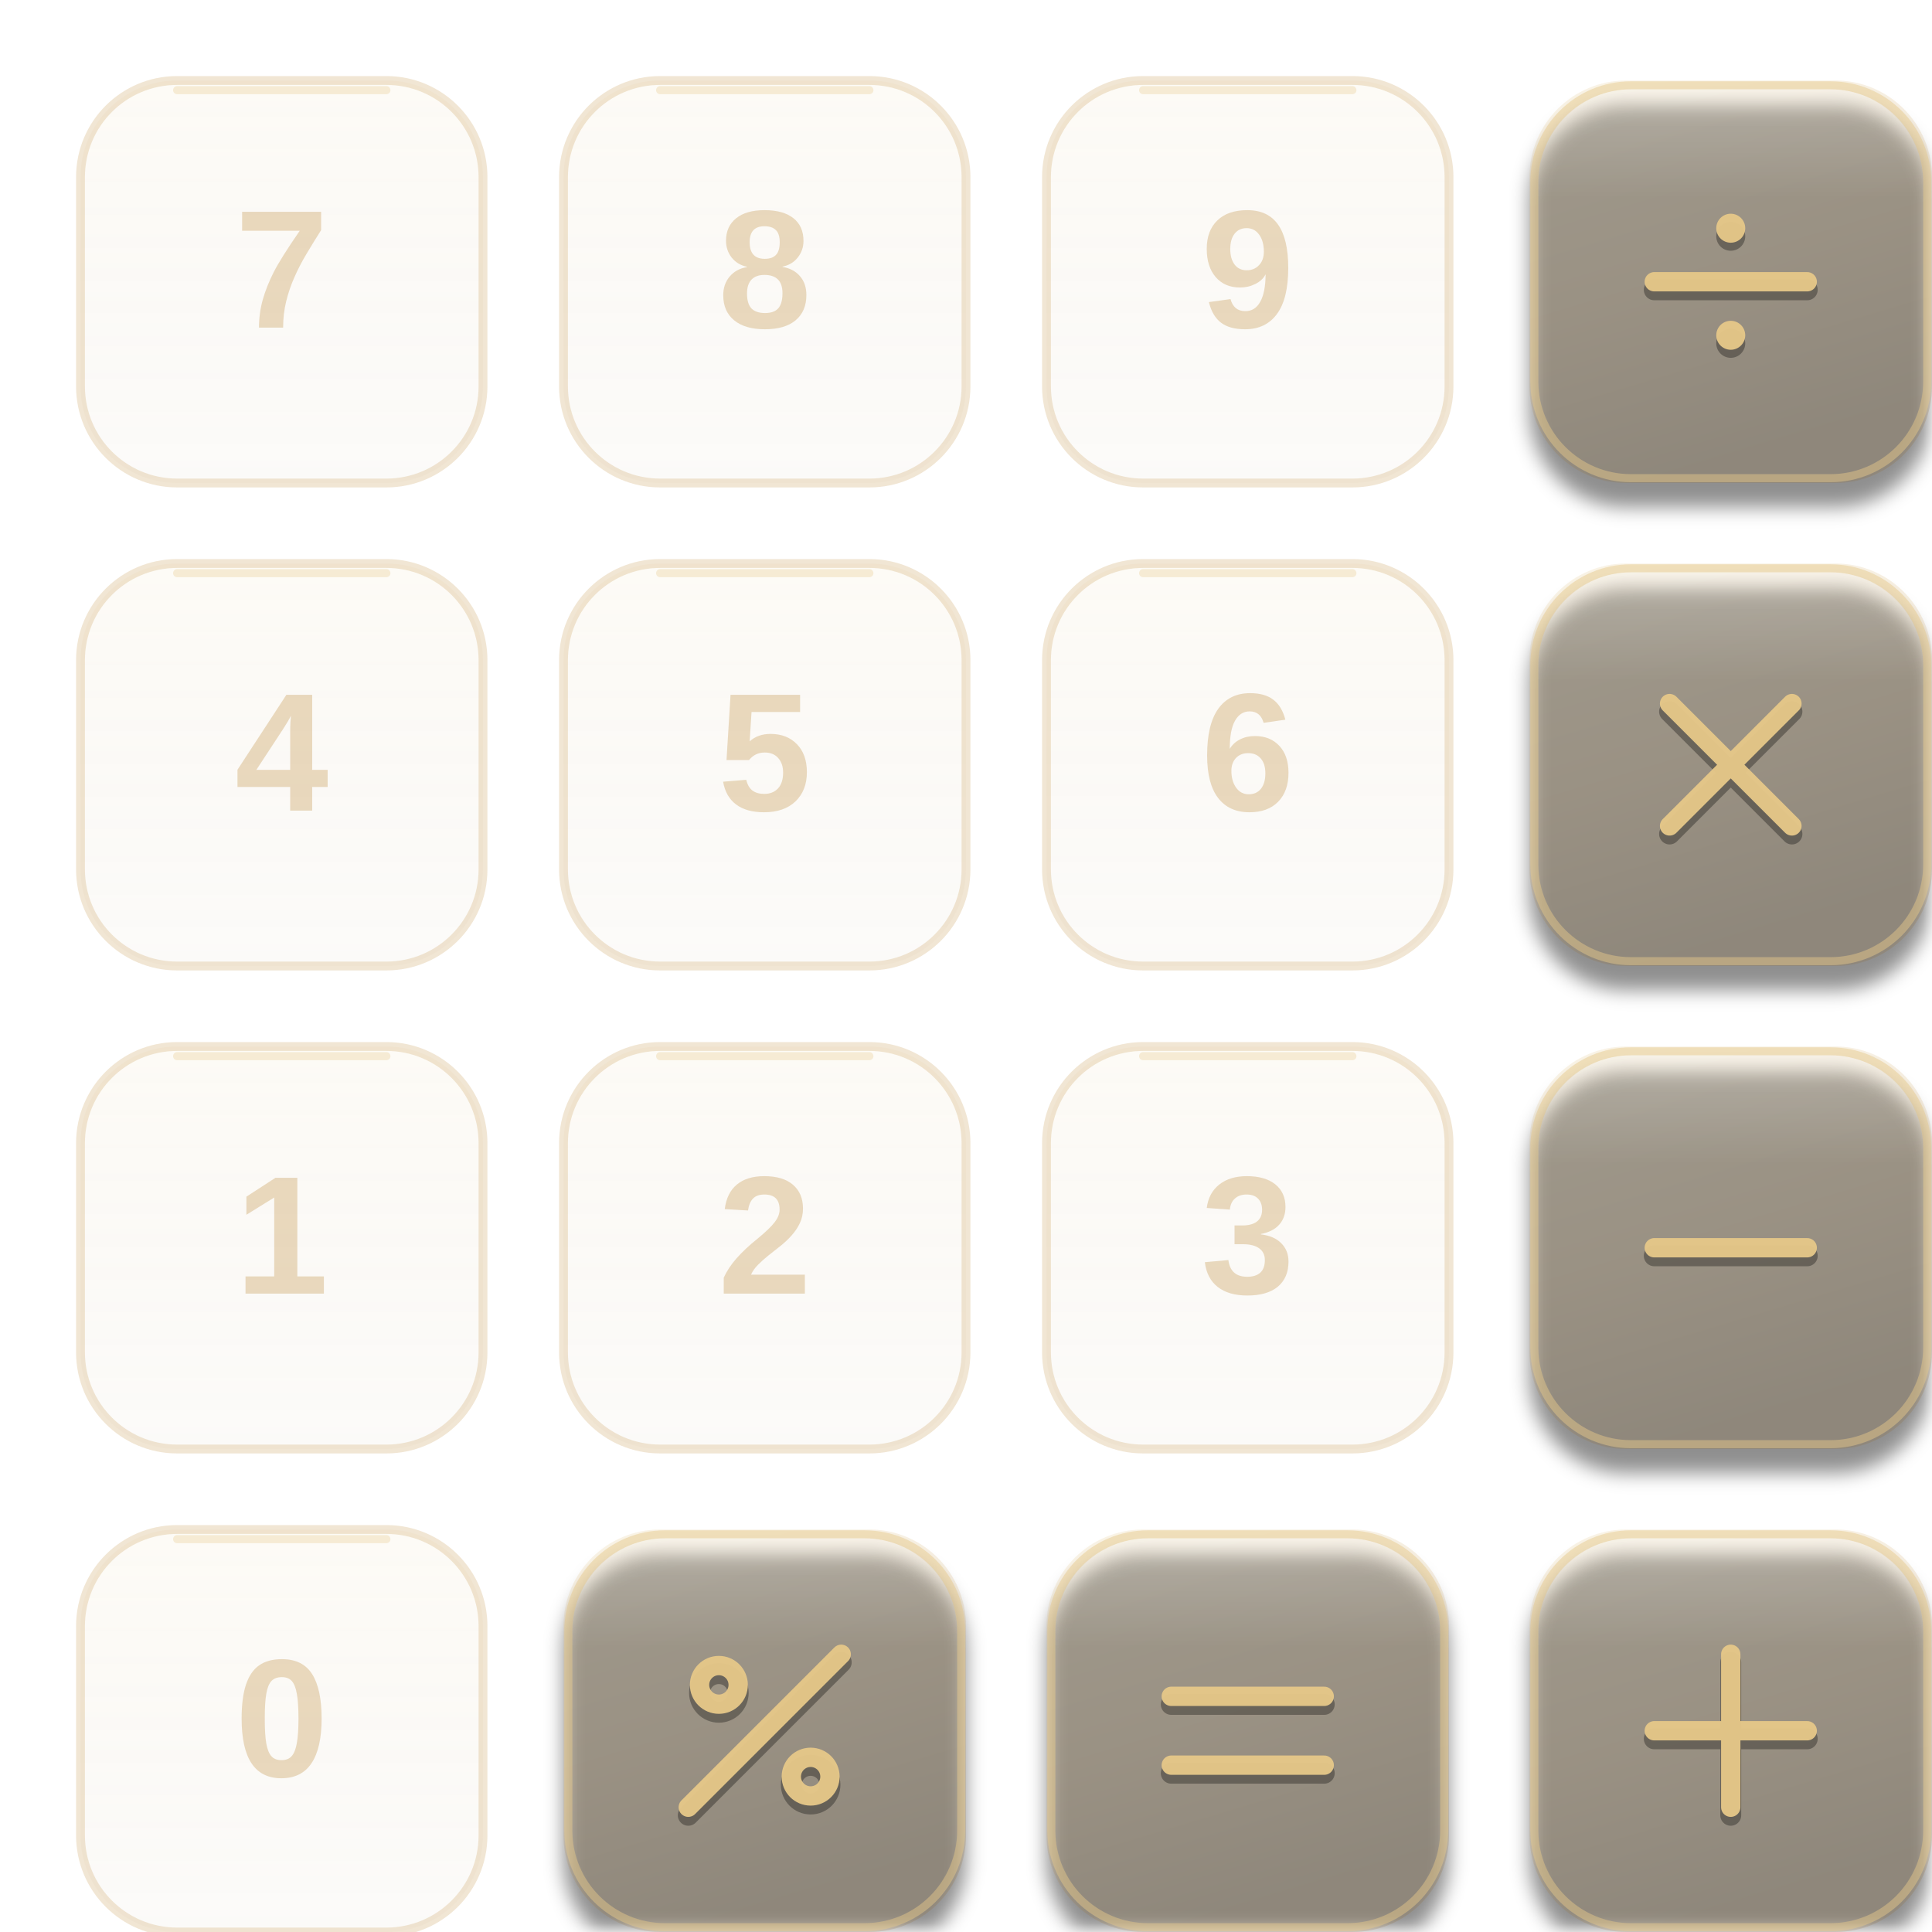
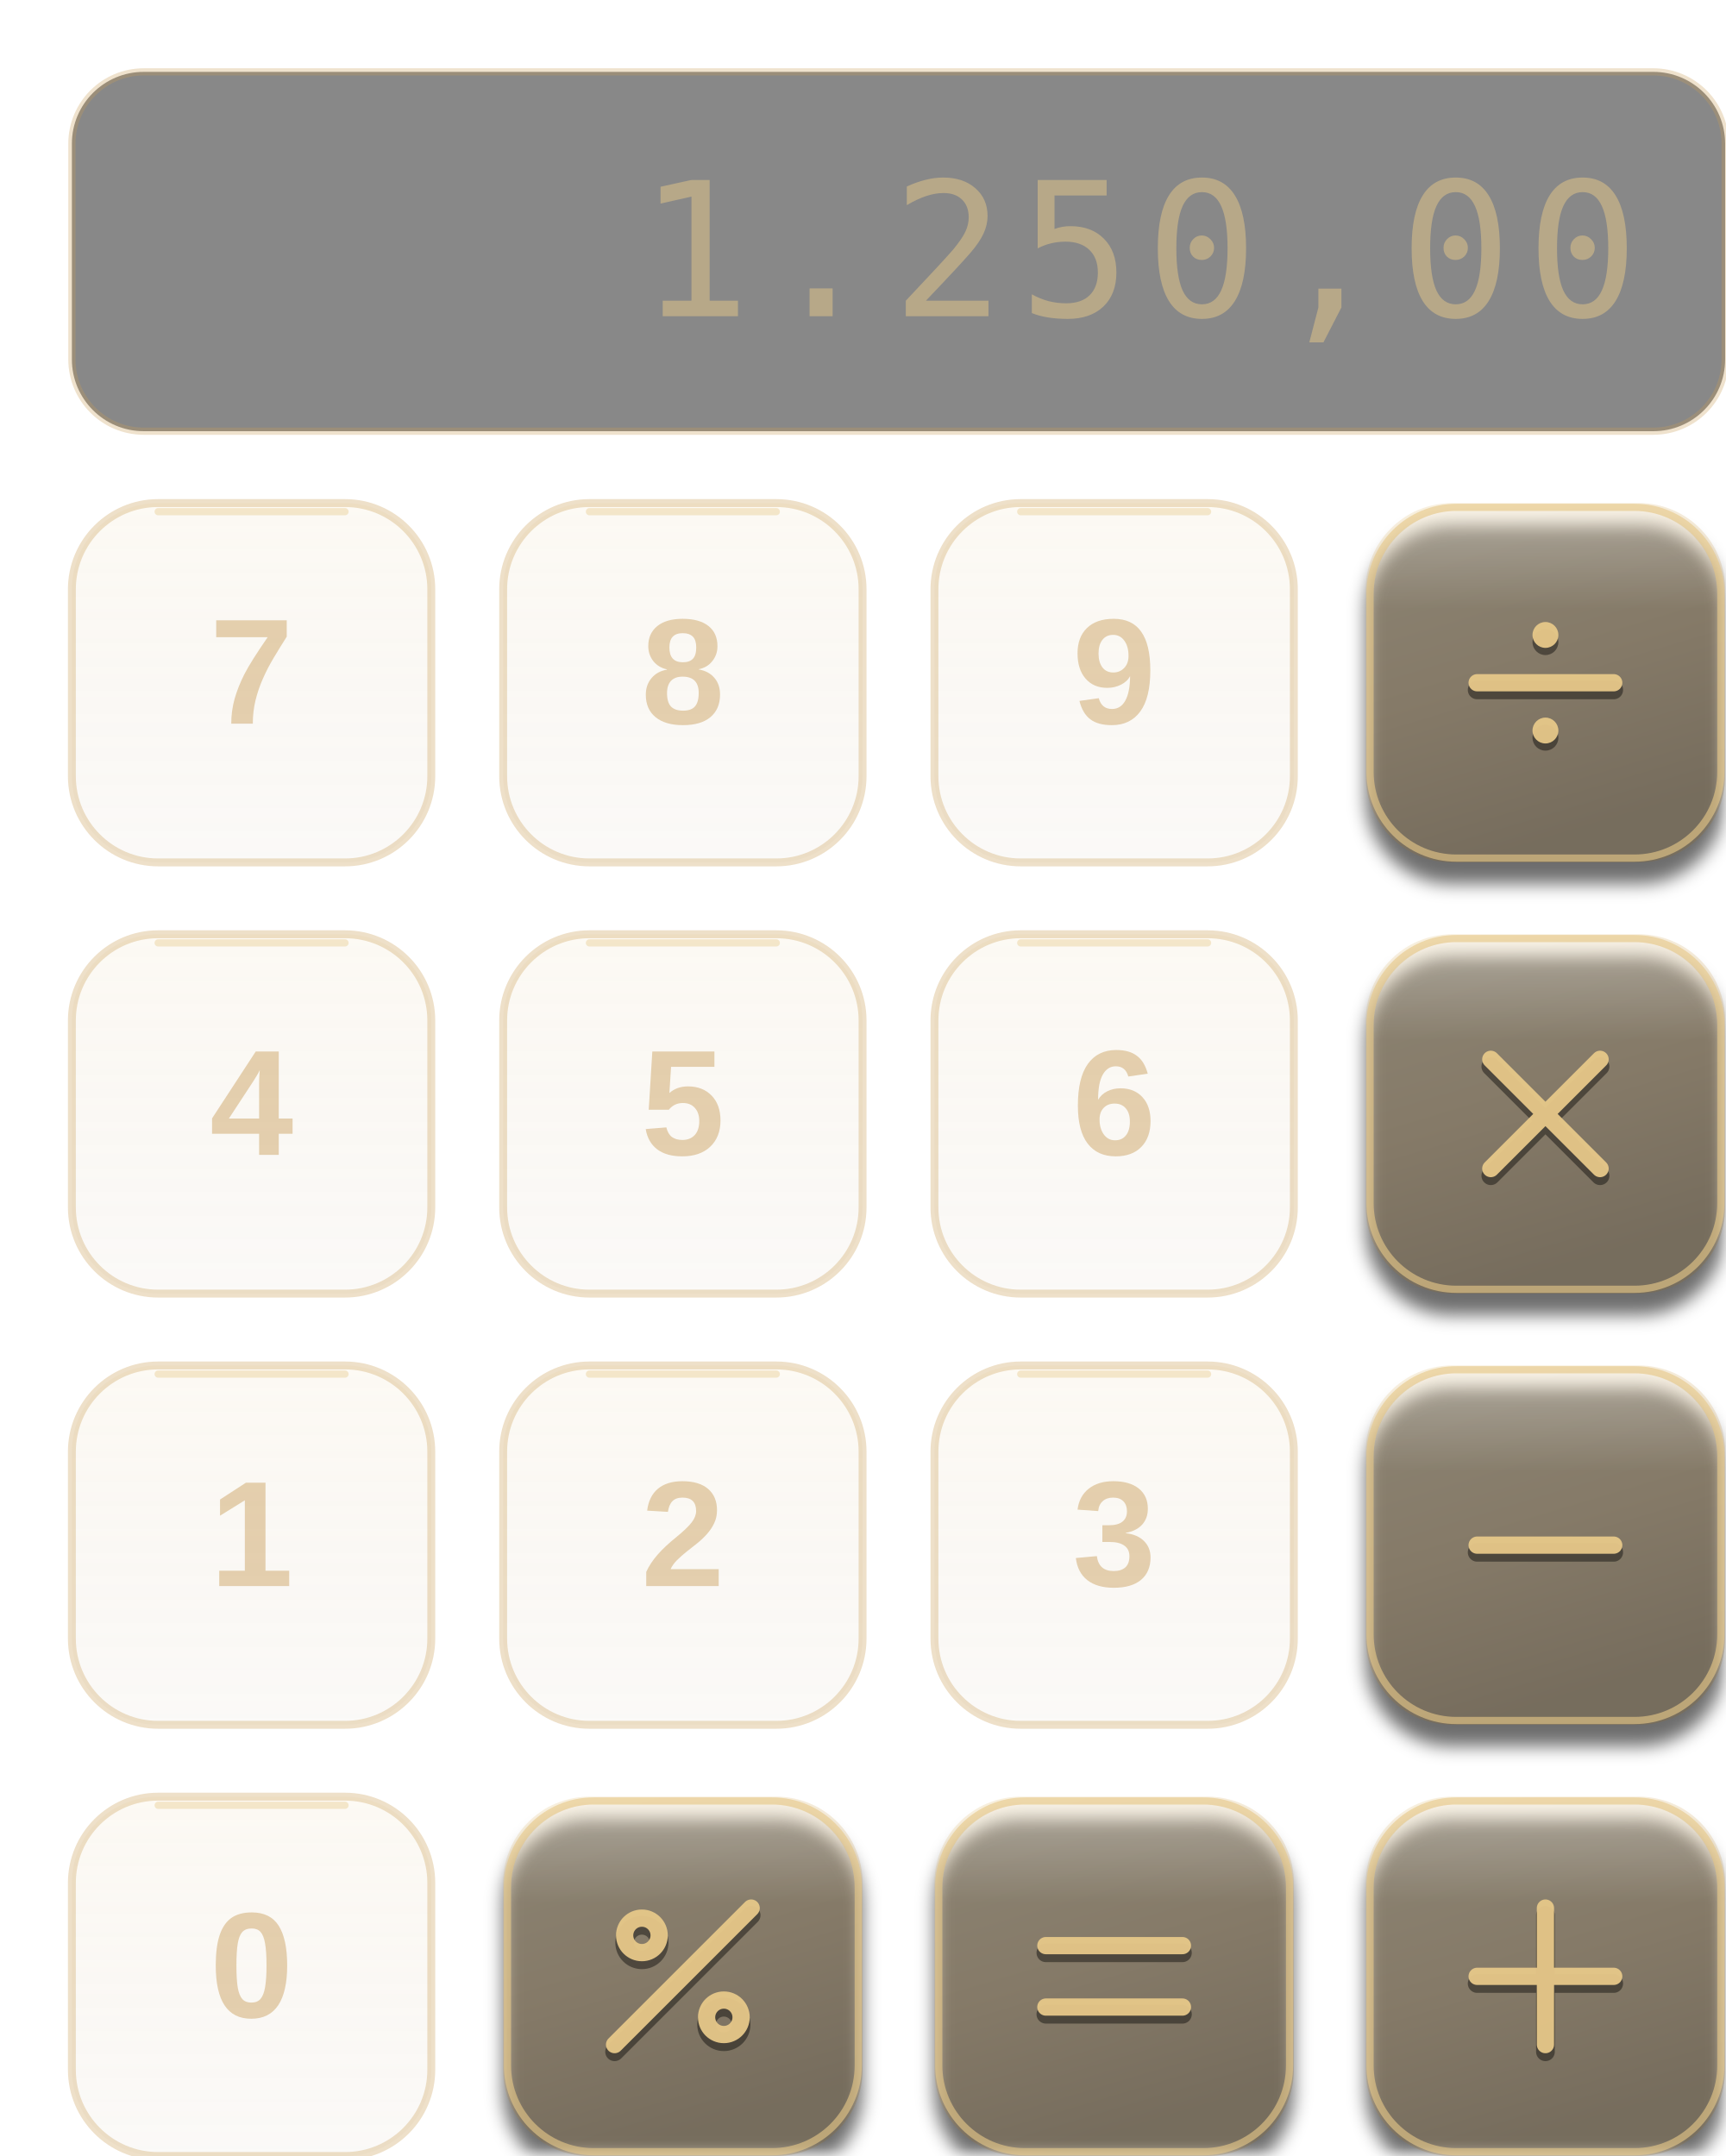
- <svg xmlns="http://www.w3.org/2000/svg" width="240" height="240" viewBox="0 0 240 240">
+ <svg xmlns="http://www.w3.org/2000/svg" width="240" height="300" viewBox="0 0 240 300">
  <defs>
-     <linearGradient id="mk" x1="0" y1="0" x2="0.3" y2="1">
+     <linearGradient id="m3k" x1="0" y1="0" x2="0.3" y2="1">
      <stop offset="0" stop-color="#E6C889" />
      <stop offset="0.55" stop-color="#C89D57" />
      <stop offset="1" stop-color="#8F6A2E" />
    </linearGradient>
-     <linearGradient id="mg" x1="0" y1="0" x2="0" y2="1">
+     <linearGradient id="m3g" x1="0" y1="0" x2="0" y2="1">
      <stop offset="0" stop-color="#ffffff" stop-opacity=".35" />
      <stop offset="0.5" stop-color="#ffffff" stop-opacity="0" />
    </linearGradient>
-     <linearGradient id="mv" x1="0" y1="0" x2="0" y2="1">
+     <linearGradient id="m3v" x1="0" y1="0" x2="0" y2="1">
      <stop offset="0" stop-color="#E6C889" stop-opacity=".16" />
      <stop offset="1" stop-color="#8F6A2E" stop-opacity=".06" />
    </linearGradient>
-     <filter id="ms" x="-20%" y="-20%" width="140%" height="150%">
+     <filter id="m3s" x="-20%" y="-20%" width="140%" height="150%">
      <feDropShadow dx="0" dy="4" stdDeviation="3" flood-color="#000" flood-opacity=".45" />
    </filter>
-     <filter id="mi" x="-20%" y="-20%" width="140%" height="140%">
+     <filter id="m3i" x="-20%" y="-20%" width="140%" height="140%">
      <feGaussianBlur stdDeviation="1.2" />
    </filter>
  </defs>
-   <rect x="10" y="10" width="50" height="50" rx="12" fill="url(#mv)" fill-opacity="0.48" stroke="#C89D57" stroke-opacity="0.256" stroke-width="1.1" />
-   <path d="M22 11.2H48" stroke="#E6C889" stroke-opacity="0.32" stroke-width="1" stroke-linecap="round" />
-   <text x="35" y="40.7" font-family="Manrope,Segoe UI,Arial,sans-serif" font-size="20.9" font-weight="800" text-anchor="middle" fill="#C89D57" fill-opacity="0.36">7</text>
-   <rect x="70" y="10" width="50" height="50" rx="12" fill="url(#mv)" fill-opacity="0.48" stroke="#C89D57" stroke-opacity="0.256" stroke-width="1.1" />
-   <path d="M82 11.2H108" stroke="#E6C889" stroke-opacity="0.32" stroke-width="1" stroke-linecap="round" />
-   <text x="95" y="40.7" font-family="Manrope,Segoe UI,Arial,sans-serif" font-size="20.9" font-weight="800" text-anchor="middle" fill="#C89D57" fill-opacity="0.36">8</text>
-   <rect x="130" y="10" width="50" height="50" rx="12" fill="url(#mv)" fill-opacity="0.48" stroke="#C89D57" stroke-opacity="0.256" stroke-width="1.1" />
-   <path d="M142 11.2H168" stroke="#E6C889" stroke-opacity="0.32" stroke-width="1" stroke-linecap="round" />
-   <text x="155" y="40.7" font-family="Manrope,Segoe UI,Arial,sans-serif" font-size="20.9" font-weight="800" text-anchor="middle" fill="#C89D57" fill-opacity="0.36">9</text>
-   <rect x="190" y="13" width="50" height="50" rx="12" fill="#000" fill-opacity="0.44" filter="url(#mi)" />
-   <rect x="190" y="10" width="50" height="50" rx="12" fill="url(#mk)" fill-opacity="0.2" />
-   <rect x="191" y="11" width="48" height="27.5" rx="12" fill="url(#mg)" fill-opacity="0.6" />
-   <rect x="190.6" y="10.6" width="48.8" height="48.8" rx="12" fill="none" stroke="#E6C889" stroke-opacity="0.48" stroke-width="1" />
-   <g stroke="#000" stroke-opacity="0.32" stroke-width="2.6" stroke-linecap="round" fill="none">
-     <path d="M205.5 36H224.5" />
-     <circle cx="215" cy="29.35" r="1.8" fill="#000" fill-opacity="0.32" stroke="none" />
-     <circle cx="215" cy="42.65" r="1.8" fill="#000" fill-opacity="0.32" stroke="none" />
+   <rect x="10" y="10" width="230" height="50" rx="10" fill="#000" fill-opacity="0.468" stroke="#C89D57" stroke-opacity="0.3" />
+   <text x="228" y="44" font-family="Consolas,Menlo,monospace" font-size="26" text-anchor="end" fill="#E6C889" fill-opacity="0.5" letter-spacing="2">1.250,00</text>
+   <rect x="10" y="70" width="50" height="50" rx="12" fill="url(#m3v)" fill-opacity="0.6" stroke="#C89D57" stroke-opacity="0.32" stroke-width="1.1" />
+   <path d="M22 71.2H48" stroke="#E6C889" stroke-opacity="0.4" stroke-width="1" stroke-linecap="round" />
+   <text x="35" y="100.7" font-family="Manrope,Segoe UI,Arial,sans-serif" font-size="20.9" font-weight="800" text-anchor="middle" fill="#C89D57" fill-opacity="0.45">7</text>
+   <rect x="70" y="70" width="50" height="50" rx="12" fill="url(#m3v)" fill-opacity="0.6" stroke="#C89D57" stroke-opacity="0.32" stroke-width="1.1" />
+   <path d="M82 71.2H108" stroke="#E6C889" stroke-opacity="0.4" stroke-width="1" stroke-linecap="round" />
+   <text x="95" y="100.7" font-family="Manrope,Segoe UI,Arial,sans-serif" font-size="20.9" font-weight="800" text-anchor="middle" fill="#C89D57" fill-opacity="0.45">8</text>
+   <rect x="130" y="70" width="50" height="50" rx="12" fill="url(#m3v)" fill-opacity="0.6" stroke="#C89D57" stroke-opacity="0.32" stroke-width="1.1" />
+   <path d="M142 71.2H168" stroke="#E6C889" stroke-opacity="0.4" stroke-width="1" stroke-linecap="round" />
+   <text x="155" y="100.7" font-family="Manrope,Segoe UI,Arial,sans-serif" font-size="20.9" font-weight="800" text-anchor="middle" fill="#C89D57" fill-opacity="0.45">9</text>
+   <rect x="190" y="73" width="50" height="50" rx="12" fill="#000" fill-opacity="0.572" filter="url(#m3i)" />
+   <rect x="190" y="70" width="50" height="50" rx="12" fill="url(#m3k)" fill-opacity="0.26" />
+   <rect x="191" y="71" width="48" height="27.5" rx="12" fill="url(#m3g)" fill-opacity="0.78" />
+   <rect x="190.6" y="70.6" width="48.8" height="48.8" rx="12" fill="none" stroke="#E6C889" stroke-opacity="0.624" stroke-width="1" />
+   <g stroke="#000" stroke-opacity="0.416" stroke-width="2.6" stroke-linecap="round" fill="none">
+     <path d="M205.5 96H224.5" />
+     <circle cx="215" cy="89.35" r="1.8" fill="#000" fill-opacity="0.416" stroke="none" />
+     <circle cx="215" cy="102.65" r="1.8" fill="#000" fill-opacity="0.416" stroke="none" />
  </g>
  <g stroke="#E6C889" stroke-opacity="0.95" stroke-width="2.4" stroke-linecap="round" fill="none">
-     <path d="M205.5 35H224.5" />
-     <circle cx="215" cy="28.35" r="1.8" fill="#E6C889" fill-opacity="0.95" stroke="none" />
-     <circle cx="215" cy="41.65" r="1.8" fill="#E6C889" fill-opacity="0.95" stroke="none" />
+     <path d="M205.5 95H224.5" />
+     <circle cx="215" cy="88.35" r="1.8" fill="#E6C889" fill-opacity="0.95" stroke="none" />
+     <circle cx="215" cy="101.65" r="1.8" fill="#E6C889" fill-opacity="0.95" stroke="none" />
  </g>
-   <rect x="10" y="70" width="50" height="50" rx="12" fill="url(#mv)" fill-opacity="0.48" stroke="#C89D57" stroke-opacity="0.256" stroke-width="1.1" />
-   <path d="M22 71.2H48" stroke="#E6C889" stroke-opacity="0.32" stroke-width="1" stroke-linecap="round" />
-   <text x="35" y="100.7" font-family="Manrope,Segoe UI,Arial,sans-serif" font-size="20.9" font-weight="800" text-anchor="middle" fill="#C89D57" fill-opacity="0.36">4</text>
-   <rect x="70" y="70" width="50" height="50" rx="12" fill="url(#mv)" fill-opacity="0.48" stroke="#C89D57" stroke-opacity="0.256" stroke-width="1.1" />
-   <path d="M82 71.2H108" stroke="#E6C889" stroke-opacity="0.32" stroke-width="1" stroke-linecap="round" />
-   <text x="95" y="100.7" font-family="Manrope,Segoe UI,Arial,sans-serif" font-size="20.9" font-weight="800" text-anchor="middle" fill="#C89D57" fill-opacity="0.36">5</text>
-   <rect x="130" y="70" width="50" height="50" rx="12" fill="url(#mv)" fill-opacity="0.48" stroke="#C89D57" stroke-opacity="0.256" stroke-width="1.1" />
-   <path d="M142 71.2H168" stroke="#E6C889" stroke-opacity="0.32" stroke-width="1" stroke-linecap="round" />
-   <text x="155" y="100.7" font-family="Manrope,Segoe UI,Arial,sans-serif" font-size="20.9" font-weight="800" text-anchor="middle" fill="#C89D57" fill-opacity="0.36">6</text>
-   <rect x="190" y="73" width="50" height="50" rx="12" fill="#000" fill-opacity="0.44" filter="url(#mi)" />
-   <rect x="190" y="70" width="50" height="50" rx="12" fill="url(#mk)" fill-opacity="0.2" />
-   <rect x="191" y="71" width="48" height="27.5" rx="12" fill="url(#mg)" fill-opacity="0.6" />
-   <rect x="190.6" y="70.6" width="48.8" height="48.8" rx="12" fill="none" stroke="#E6C889" stroke-opacity="0.48" stroke-width="1" />
-   <g stroke="#000" stroke-opacity="0.32" stroke-width="2.6" stroke-linecap="round" fill="none">
-     <path d="M207.4 88.4L222.6 103.6M222.6 88.4L207.4 103.6" />
+   <rect x="10" y="130" width="50" height="50" rx="12" fill="url(#m3v)" fill-opacity="0.6" stroke="#C89D57" stroke-opacity="0.32" stroke-width="1.1" />
+   <path d="M22 131.2H48" stroke="#E6C889" stroke-opacity="0.4" stroke-width="1" stroke-linecap="round" />
+   <text x="35" y="160.7" font-family="Manrope,Segoe UI,Arial,sans-serif" font-size="20.9" font-weight="800" text-anchor="middle" fill="#C89D57" fill-opacity="0.45">4</text>
+   <rect x="70" y="130" width="50" height="50" rx="12" fill="url(#m3v)" fill-opacity="0.6" stroke="#C89D57" stroke-opacity="0.32" stroke-width="1.1" />
+   <path d="M82 131.2H108" stroke="#E6C889" stroke-opacity="0.4" stroke-width="1" stroke-linecap="round" />
+   <text x="95" y="160.7" font-family="Manrope,Segoe UI,Arial,sans-serif" font-size="20.9" font-weight="800" text-anchor="middle" fill="#C89D57" fill-opacity="0.45">5</text>
+   <rect x="130" y="130" width="50" height="50" rx="12" fill="url(#m3v)" fill-opacity="0.6" stroke="#C89D57" stroke-opacity="0.32" stroke-width="1.1" />
+   <path d="M142 131.2H168" stroke="#E6C889" stroke-opacity="0.4" stroke-width="1" stroke-linecap="round" />
+   <text x="155" y="160.7" font-family="Manrope,Segoe UI,Arial,sans-serif" font-size="20.9" font-weight="800" text-anchor="middle" fill="#C89D57" fill-opacity="0.45">6</text>
+   <rect x="190" y="133" width="50" height="50" rx="12" fill="#000" fill-opacity="0.572" filter="url(#m3i)" />
+   <rect x="190" y="130" width="50" height="50" rx="12" fill="url(#m3k)" fill-opacity="0.26" />
+   <rect x="191" y="131" width="48" height="27.5" rx="12" fill="url(#m3g)" fill-opacity="0.78" />
+   <rect x="190.6" y="130.6" width="48.8" height="48.8" rx="12" fill="none" stroke="#E6C889" stroke-opacity="0.624" stroke-width="1" />
+   <g stroke="#000" stroke-opacity="0.416" stroke-width="2.6" stroke-linecap="round" fill="none">
+     <path d="M207.4 148.4L222.6 163.6M222.6 148.4L207.4 163.6" />
  </g>
  <g stroke="#E6C889" stroke-opacity="0.95" stroke-width="2.4" stroke-linecap="round" fill="none">
-     <path d="M207.4 87.4L222.6 102.6M222.6 87.4L207.4 102.6" />
+     <path d="M207.4 147.4L222.6 162.6M222.6 147.4L207.4 162.6" />
  </g>
-   <rect x="10" y="130" width="50" height="50" rx="12" fill="url(#mv)" fill-opacity="0.48" stroke="#C89D57" stroke-opacity="0.256" stroke-width="1.1" />
-   <path d="M22 131.2H48" stroke="#E6C889" stroke-opacity="0.32" stroke-width="1" stroke-linecap="round" />
-   <text x="35" y="160.7" font-family="Manrope,Segoe UI,Arial,sans-serif" font-size="20.9" font-weight="800" text-anchor="middle" fill="#C89D57" fill-opacity="0.36">1</text>
-   <rect x="70" y="130" width="50" height="50" rx="12" fill="url(#mv)" fill-opacity="0.48" stroke="#C89D57" stroke-opacity="0.256" stroke-width="1.1" />
-   <path d="M82 131.2H108" stroke="#E6C889" stroke-opacity="0.32" stroke-width="1" stroke-linecap="round" />
-   <text x="95" y="160.7" font-family="Manrope,Segoe UI,Arial,sans-serif" font-size="20.9" font-weight="800" text-anchor="middle" fill="#C89D57" fill-opacity="0.36">2</text>
-   <rect x="130" y="130" width="50" height="50" rx="12" fill="url(#mv)" fill-opacity="0.48" stroke="#C89D57" stroke-opacity="0.256" stroke-width="1.1" />
-   <path d="M142 131.2H168" stroke="#E6C889" stroke-opacity="0.32" stroke-width="1" stroke-linecap="round" />
-   <text x="155" y="160.7" font-family="Manrope,Segoe UI,Arial,sans-serif" font-size="20.9" font-weight="800" text-anchor="middle" fill="#C89D57" fill-opacity="0.36">3</text>
-   <rect x="190" y="133" width="50" height="50" rx="12" fill="#000" fill-opacity="0.44" filter="url(#mi)" />
-   <rect x="190" y="130" width="50" height="50" rx="12" fill="url(#mk)" fill-opacity="0.2" />
-   <rect x="191" y="131" width="48" height="27.5" rx="12" fill="url(#mg)" fill-opacity="0.6" />
-   <rect x="190.6" y="130.6" width="48.8" height="48.8" rx="12" fill="none" stroke="#E6C889" stroke-opacity="0.48" stroke-width="1" />
-   <g stroke="#000" stroke-opacity="0.32" stroke-width="2.6" stroke-linecap="round" fill="none">
-     <path d="M205.5 156H224.5" />
+   <rect x="10" y="190" width="50" height="50" rx="12" fill="url(#m3v)" fill-opacity="0.6" stroke="#C89D57" stroke-opacity="0.32" stroke-width="1.1" />
+   <path d="M22 191.2H48" stroke="#E6C889" stroke-opacity="0.4" stroke-width="1" stroke-linecap="round" />
+   <text x="35" y="220.7" font-family="Manrope,Segoe UI,Arial,sans-serif" font-size="20.9" font-weight="800" text-anchor="middle" fill="#C89D57" fill-opacity="0.45">1</text>
+   <rect x="70" y="190" width="50" height="50" rx="12" fill="url(#m3v)" fill-opacity="0.6" stroke="#C89D57" stroke-opacity="0.32" stroke-width="1.1" />
+   <path d="M82 191.2H108" stroke="#E6C889" stroke-opacity="0.4" stroke-width="1" stroke-linecap="round" />
+   <text x="95" y="220.7" font-family="Manrope,Segoe UI,Arial,sans-serif" font-size="20.9" font-weight="800" text-anchor="middle" fill="#C89D57" fill-opacity="0.45">2</text>
+   <rect x="130" y="190" width="50" height="50" rx="12" fill="url(#m3v)" fill-opacity="0.6" stroke="#C89D57" stroke-opacity="0.32" stroke-width="1.1" />
+   <path d="M142 191.2H168" stroke="#E6C889" stroke-opacity="0.4" stroke-width="1" stroke-linecap="round" />
+   <text x="155" y="220.7" font-family="Manrope,Segoe UI,Arial,sans-serif" font-size="20.9" font-weight="800" text-anchor="middle" fill="#C89D57" fill-opacity="0.45">3</text>
+   <rect x="190" y="193" width="50" height="50" rx="12" fill="#000" fill-opacity="0.572" filter="url(#m3i)" />
+   <rect x="190" y="190" width="50" height="50" rx="12" fill="url(#m3k)" fill-opacity="0.26" />
+   <rect x="191" y="191" width="48" height="27.5" rx="12" fill="url(#m3g)" fill-opacity="0.78" />
+   <rect x="190.6" y="190.6" width="48.8" height="48.8" rx="12" fill="none" stroke="#E6C889" stroke-opacity="0.624" stroke-width="1" />
+   <g stroke="#000" stroke-opacity="0.416" stroke-width="2.6" stroke-linecap="round" fill="none">
+     <path d="M205.5 216H224.5" />
  </g>
  <g stroke="#E6C889" stroke-opacity="0.95" stroke-width="2.4" stroke-linecap="round" fill="none">
-     <path d="M205.5 155H224.5" />
+     <path d="M205.5 215H224.5" />
  </g>
-   <rect x="10" y="190" width="50" height="50" rx="12" fill="url(#mv)" fill-opacity="0.48" stroke="#C89D57" stroke-opacity="0.256" stroke-width="1.1" />
-   <path d="M22 191.2H48" stroke="#E6C889" stroke-opacity="0.32" stroke-width="1" stroke-linecap="round" />
-   <text x="35" y="220.7" font-family="Manrope,Segoe UI,Arial,sans-serif" font-size="20.9" font-weight="800" text-anchor="middle" fill="#C89D57" fill-opacity="0.36">0</text>
-   <rect x="70" y="193" width="50" height="50" rx="12" fill="#000" fill-opacity="0.44" filter="url(#mi)" />
-   <rect x="70" y="190" width="50" height="50" rx="12" fill="url(#mk)" fill-opacity="0.2" />
-   <rect x="71" y="191" width="48" height="27.5" rx="12" fill="url(#mg)" fill-opacity="0.6" />
-   <rect x="70.6" y="190.6" width="48.8" height="48.8" rx="12" fill="none" stroke="#E6C889" stroke-opacity="0.48" stroke-width="1" />
-   <g stroke="#000" stroke-opacity="0.32" stroke-width="2.6" stroke-linecap="round" fill="none">
-     <path d="M85.5 225.5L104.5 206.5" />
-     <circle cx="89.3" cy="210.3" r="2.4" />
-     <circle cx="100.7" cy="221.7" r="2.4" />
+   <rect x="10" y="250" width="50" height="50" rx="12" fill="url(#m3v)" fill-opacity="0.6" stroke="#C89D57" stroke-opacity="0.32" stroke-width="1.1" />
+   <path d="M22 251.2H48" stroke="#E6C889" stroke-opacity="0.4" stroke-width="1" stroke-linecap="round" />
+   <text x="35" y="280.7" font-family="Manrope,Segoe UI,Arial,sans-serif" font-size="20.9" font-weight="800" text-anchor="middle" fill="#C89D57" fill-opacity="0.45">0</text>
+   <rect x="70" y="253" width="50" height="50" rx="12" fill="#000" fill-opacity="0.572" filter="url(#m3i)" />
+   <rect x="70" y="250" width="50" height="50" rx="12" fill="url(#m3k)" fill-opacity="0.26" />
+   <rect x="71" y="251" width="48" height="27.5" rx="12" fill="url(#m3g)" fill-opacity="0.78" />
+   <rect x="70.6" y="250.6" width="48.8" height="48.8" rx="12" fill="none" stroke="#E6C889" stroke-opacity="0.624" stroke-width="1" />
+   <g stroke="#000" stroke-opacity="0.416" stroke-width="2.6" stroke-linecap="round" fill="none">
+     <path d="M85.5 285.5L104.5 266.5" />
+     <circle cx="89.3" cy="270.3" r="2.4" />
+     <circle cx="100.7" cy="281.7" r="2.4" />
  </g>
  <g stroke="#E6C889" stroke-opacity="0.95" stroke-width="2.4" stroke-linecap="round" fill="none">
-     <path d="M85.5 224.5L104.5 205.5" />
-     <circle cx="89.3" cy="209.3" r="2.4" />
-     <circle cx="100.7" cy="220.7" r="2.4" />
+     <path d="M85.5 284.5L104.5 265.5" />
+     <circle cx="89.3" cy="269.3" r="2.4" />
+     <circle cx="100.7" cy="280.7" r="2.4" />
  </g>
-   <rect x="130" y="193" width="50" height="50" rx="12" fill="#000" fill-opacity="0.44" filter="url(#mi)" />
-   <rect x="130" y="190" width="50" height="50" rx="12" fill="url(#mk)" fill-opacity="0.2" />
-   <rect x="131" y="191" width="48" height="27.5" rx="12" fill="url(#mg)" fill-opacity="0.6" />
-   <rect x="130.6" y="190.6" width="48.8" height="48.8" rx="12" fill="none" stroke="#E6C889" stroke-opacity="0.48" stroke-width="1" />
-   <g stroke="#000" stroke-opacity="0.32" stroke-width="2.6" stroke-linecap="round" fill="none">
-     <path d="M145.5 211.725H164.5M145.5 220.275H164.5" />
+   <rect x="130" y="253" width="50" height="50" rx="12" fill="#000" fill-opacity="0.572" filter="url(#m3i)" />
+   <rect x="130" y="250" width="50" height="50" rx="12" fill="url(#m3k)" fill-opacity="0.26" />
+   <rect x="131" y="251" width="48" height="27.5" rx="12" fill="url(#m3g)" fill-opacity="0.78" />
+   <rect x="130.6" y="250.6" width="48.8" height="48.8" rx="12" fill="none" stroke="#E6C889" stroke-opacity="0.624" stroke-width="1" />
+   <g stroke="#000" stroke-opacity="0.416" stroke-width="2.6" stroke-linecap="round" fill="none">
+     <path d="M145.5 271.725H164.5M145.5 280.275H164.5" />
  </g>
  <g stroke="#E6C889" stroke-opacity="0.95" stroke-width="2.4" stroke-linecap="round" fill="none">
-     <path d="M145.5 210.725H164.5M145.5 219.275H164.5" />
+     <path d="M145.5 270.725H164.5M145.5 279.275H164.5" />
  </g>
-   <rect x="190" y="193" width="50" height="50" rx="12" fill="#000" fill-opacity="0.44" filter="url(#mi)" />
-   <rect x="190" y="190" width="50" height="50" rx="12" fill="url(#mk)" fill-opacity="0.2" />
-   <rect x="191" y="191" width="48" height="27.5" rx="12" fill="url(#mg)" fill-opacity="0.6" />
-   <rect x="190.6" y="190.6" width="48.8" height="48.8" rx="12" fill="none" stroke="#E6C889" stroke-opacity="0.48" stroke-width="1" />
-   <g stroke="#000" stroke-opacity="0.32" stroke-width="2.6" stroke-linecap="round" fill="none">
-     <path d="M205.5 216H224.5M215 206.5V225.5" />
+   <rect x="190" y="253" width="50" height="50" rx="12" fill="#000" fill-opacity="0.572" filter="url(#m3i)" />
+   <rect x="190" y="250" width="50" height="50" rx="12" fill="url(#m3k)" fill-opacity="0.26" />
+   <rect x="191" y="251" width="48" height="27.5" rx="12" fill="url(#m3g)" fill-opacity="0.78" />
+   <rect x="190.6" y="250.6" width="48.8" height="48.8" rx="12" fill="none" stroke="#E6C889" stroke-opacity="0.624" stroke-width="1" />
+   <g stroke="#000" stroke-opacity="0.416" stroke-width="2.6" stroke-linecap="round" fill="none">
+     <path d="M205.5 276H224.5M215 266.5V285.5" />
  </g>
  <g stroke="#E6C889" stroke-opacity="0.95" stroke-width="2.4" stroke-linecap="round" fill="none">
-     <path d="M205.5 215H224.5M215 205.5V224.5" />
+     <path d="M205.5 275H224.5M215 265.5V284.5" />
  </g>
</svg>
